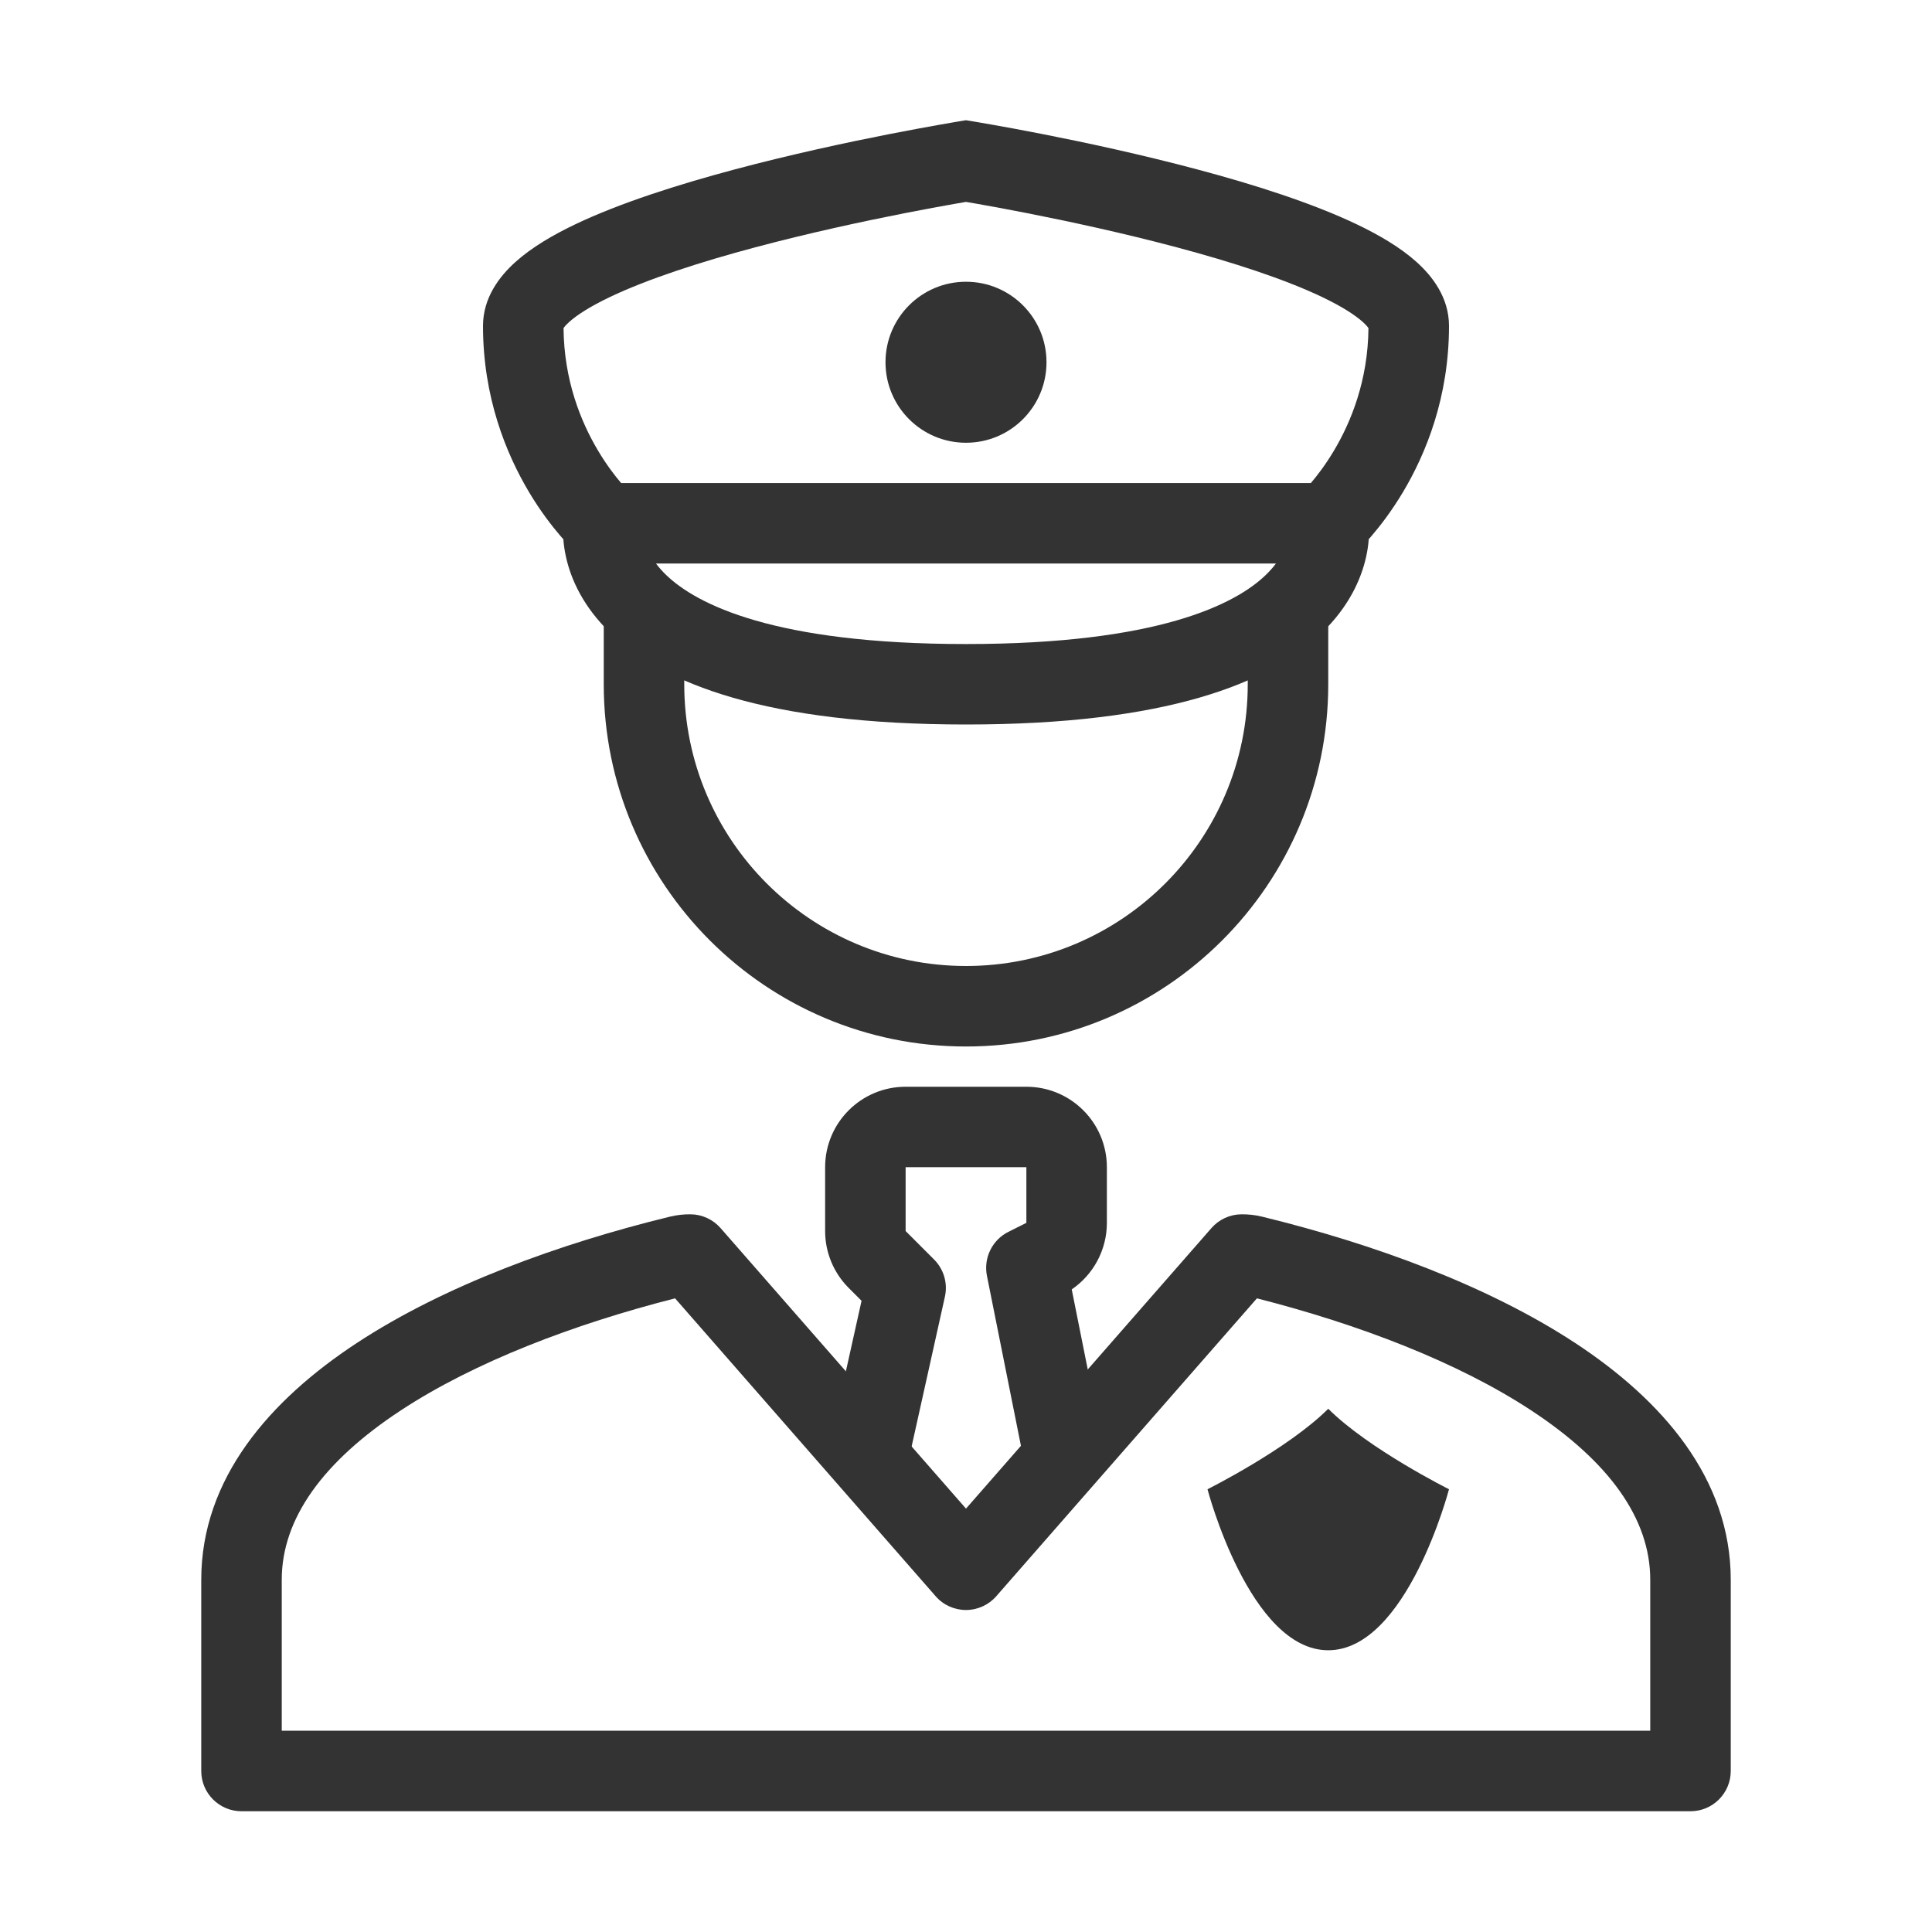
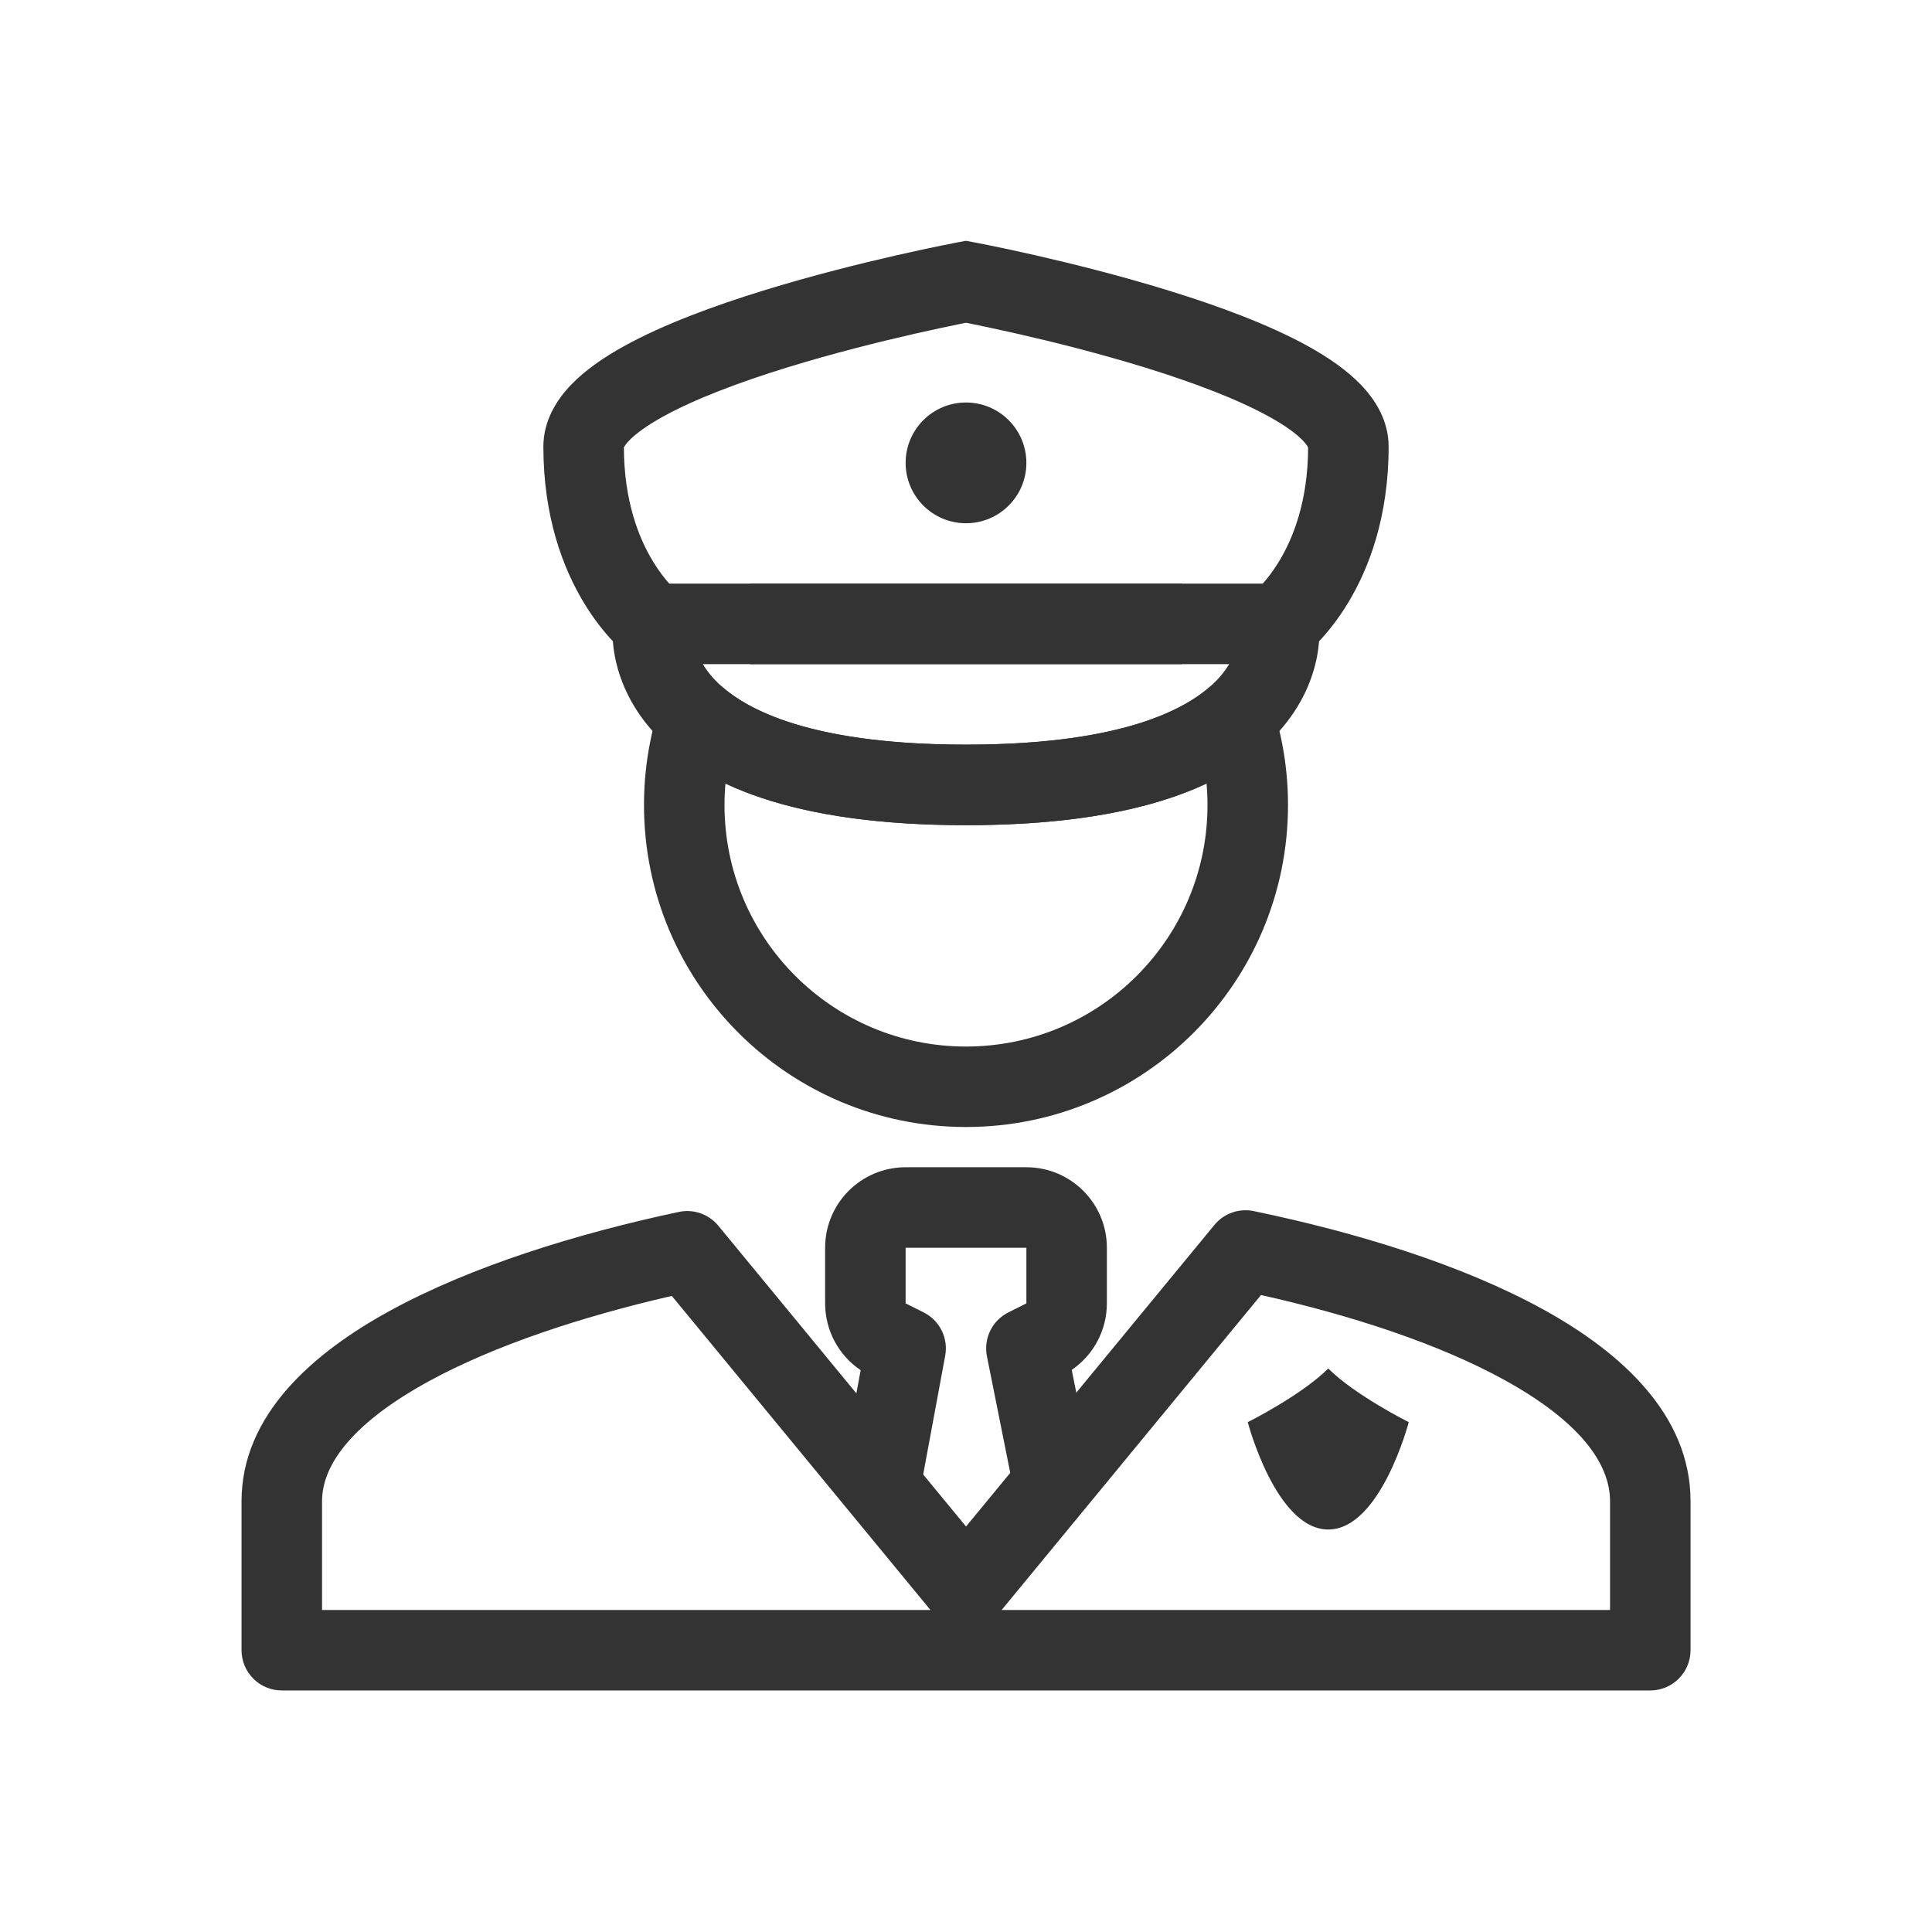
<svg xmlns="http://www.w3.org/2000/svg" fill="none" height="48" viewBox="0 0 48 48" width="48">
  <g fill="#333">
-     <path clip-rule="evenodd" d="m16.642 30.228c.172-.042.346-.061.518-.059.284.003.554.128.741.341l6.099 6.971 6.099-6.971c.187-.214.457-.338.741-.341.172-.002.346.017.518.059 2.761.674 5.602 1.71 7.778 3.139 2.153 1.414 3.864 3.36 3.864 5.883v4.75c0 .552-.448 1-1 1h-36c-.552 0-1-.448-1-1v-4.75c0-2.523 1.711-4.469 3.864-5.883 2.176-1.429 5.016-2.465 7.778-3.139zm.13 2.029c-2.523.643-4.98 1.58-6.81 2.781-1.935 1.271-2.962 2.691-2.962 4.211v3.75h34v-3.75c0-1.52-1.026-2.94-2.962-4.211-1.829-1.201-4.287-2.138-6.81-2.781l-6.476 7.401c-.19.217-.464.342-.753.342s-.563-.124-.753-.342z" fill-rule="evenodd" />
-     <path d="m36 37s-2-1-3-2c-1 1-3 2-3 2s1.047 4 3 4 3-4 3-4z" />
+     <path clip-rule="evenodd" d="m30.172 30.433c.236-.287.611-.419.975-.344 2.563.531 5.186 1.337 7.195 2.444 1.942 1.07 3.659 2.623 3.659 4.764v3.702c0 .552-.448 1-1 1h-34c-.552 0-1-.448-1-1v-3.702c0-2.13 1.751-3.673 3.692-4.734 2.017-1.103 4.64-1.915 7.173-2.453.365-.078.743.054.98.342l6.155 7.474zm1.157 1.742-6.444 7.825h15.116v-2.702c0-.965-.796-2.006-2.624-3.013-1.621-.893-3.788-1.604-6.048-2.111zm-8.212 7.825-6.426-7.803c-2.236.513-4.406 1.228-6.039 2.121-1.852 1.013-2.651 2.046-2.651 2.98v2.702z" fill-rule="evenodd" />
+     <path d="m35 35.333s-1.333-.667-2-1.333c-.667.667-2 1.333-2 1.333s.698 2.667 2 2.667 2-2.667 2-2.667z" />
    <g clip-rule="evenodd" fill-rule="evenodd">
-       <path d="m20.5 29c0-1.105.895-2 2-2h3c1.105 0 2 .895 2 2v1.382c0 .667-.332 1.283-.873 1.653l.854 4.269-1.961.392-1-5c-.088-.442.13-.889.533-1.091l.447-.224v-1.382h-3v1.586l.707.707c.242.242.343.59.269.924l-1 4.5-1.952-.434.881-3.964-.319-.319c-.375-.375-.586-.884-.586-1.414z" />
-       <path d="m15 17v-2h2v2c0 3.866 3.134 7 7 7s7-3.134 7-7v-2h2v2c0 4.971-4.029 9-9 9s-9-4.029-9-9z" />
-       <path d="m24.159 3.013-.159.987-.159-.987.159-.026zm9.845 10.385c.021-.024.043-.049.066-.076.219-.254.504-.623.789-1.1.569-.954 1.141-2.355 1.141-4.125 0-.705-.415-1.236-.804-1.586-.403-.363-.93-.671-1.484-.936-1.116-.533-2.562-.992-3.955-1.363-1.404-.375-2.802-.674-3.846-.879-.523-.103-.959-.182-1.265-.236-.153-.027-.274-.048-.357-.062l-.095-.016-.025-.004-.01-.002c-0-0 0 0-.159.987-.159-.987-.159-.987-.159-.987l-.01.002-.025.004-.095.016c-.083.014-.204.035-.357.062-.306.054-.742.134-1.265.236-1.044.205-2.442.504-3.846.879-1.393.372-2.839.83-3.955 1.363-.554.265-1.081.573-1.484.936-.389.35-.804.881-.804 1.586 0 1.77.573 3.171 1.141 4.125.284.477.57.846.789 1.1.023.026.045.051.066.075.01.132.03.282.067.446.123.552.427 1.23 1.095 1.876 1.314 1.27 3.887 2.281 8.843 2.281s7.529-1.011 8.843-2.281c.667-.645.971-1.324 1.095-1.876.037-.164.057-.314.067-.446zm-2.303.603h-15.403c.067.09.149.184.249.281.755.73 2.681 1.719 7.452 1.719s6.698-.989 7.452-1.719c.1-.097.182-.191.249-.281zm-16.271-2h17.138c.155-.181.363-.452.572-.802.426-.714.847-1.746.859-3.047-.017-.026-.057-.077-.141-.153-.199-.179-.531-.39-1.008-.618-.947-.453-2.251-.873-3.608-1.235-1.346-.359-2.698-.649-3.716-.849-.508-.1-.932-.177-1.227-.229-.123-.022-.224-.039-.299-.052-.075.013-.176.03-.299.052-.295.052-.719.129-1.227.229-1.019.2-2.37.49-3.716.849-1.357.362-2.661.783-3.608 1.235-.477.228-.81.439-1.008.618-.085.076-.124.127-.141.153.011 1.301.433 2.333.859 3.047.209.351.417.621.572.802z" />
+       <path d="m20.5 31c0-1.105.895-2 2-2h3c1.105 0 2 .895 2 2v1.382c0 .667-.332 1.283-.873 1.653l.499 2.493-1.961.392-.645-3.223c-.088-.442.13-.889.533-1.091l.447-.224v-1.382h-3v1.382l.447.224c.399.199.617.638.536 1.077l-.556 3-1.966-.364.422-2.277c-.547-.368-.883-.988-.883-1.659z" />
+       <path d="m18.638 14.5h10.724v2h-10.724zm-1.58 2.398c.321-.092.667-.017.922.199.767.65 2.439 1.404 6.02 1.404s5.253-.754 6.02-1.404c.255-.216.601-.29.922-.199.321.092.575.338.677.656.248.772.381 1.595.381 2.446 0 4.418-3.582 8-8 8s-8-3.582-8-8c0-.852.133-1.674.381-2.446.102-.318.356-.564.677-.656zm.965 2.568c-.015.176-.023.354-.023.535 0 3.314 2.686 6 6 6s6-2.686 6-6c0-.18-.008-.359-.023-.535-1.337.628-3.251 1.035-5.977 1.035s-4.639-.406-5.977-1.035z" />
+       <path d="m24.184 6.017-.184.983-.184-.983.184-.034zm8.59 9.913c.204-.216.463-.531.718-.952.519-.857 1.008-2.135 1.008-3.881 0-.649-.332-1.166-.687-1.535-.357-.373-.825-.689-1.313-.96-.981-.543-2.246-1.006-3.455-1.38-1.22-.377-2.434-.678-3.339-.884-.454-.103-.832-.183-1.098-.237-.133-.027-.238-.048-.31-.062l-.083-.016-.022-.004-.009-.002c-0-0 0 0-.184.983-.184-.983-.183-.983-.184-.983l-.009.002-.022.004-.083.016c-.072.014-.177.035-.31.062-.266.054-.644.134-1.098.237-.905.206-2.119.507-3.339.884-1.209.373-2.474.837-3.455 1.38-.488.27-.956.587-1.313.96-.354.369-.687.886-.687 1.535 0 1.745.489 3.023 1.008 3.881.255.422.514.736.718.953.009.115.025.244.052.385.102.527.356 1.199.939 1.852 1.168 1.308 3.457 2.334 7.782 2.334s6.614-1.026 7.782-2.334c.583-.653.837-1.325.939-1.852.027-.14.043-.269.052-.385zm-2.236.57h-13.076c.064.107.145.219.247.334.618.692 2.216 1.666 6.291 1.666s5.673-.974 6.291-1.666c.102-.114.183-.227.247-.334zm-13.909-2h14.743c.114-.127.26-.311.409-.558.343-.567.715-1.484.719-2.824-.009-.021-.039-.077-.13-.172-.162-.169-.436-.372-.839-.594-.8-.443-1.91-.858-3.077-1.219-1.155-.357-2.316-.645-3.192-.844-.437-.099-.801-.176-1.054-.228-.081-.017-.151-.031-.208-.042-.057.011-.127.025-.208.042-.254.052-.617.129-1.054.228-.876.199-2.037.487-3.192.844-1.166.36-2.276.776-3.077 1.219-.402.223-.677.426-.839.594-.091.095-.121.151-.13.172.004 1.34.376 2.257.719 2.824.149.246.295.431.409.558zm-1.131-3.373s0-.001.001-.002zm17.006 0s-0-.001-.001-.002z" />
    </g>
-     <path d="m26 9c0 1.105-.895 2-2 2s-2-.895-2-2c0-1.105.895-2 2-2s2 .895 2 2z" />
+     <path d="m25.5 11.5c0 .828-.672 1.5-1.5 1.5s-1.5-.672-1.5-1.5c0-.829.672-1.5 1.5-1.5s1.5.672 1.5 1.5z" />
  </g>
</svg>
